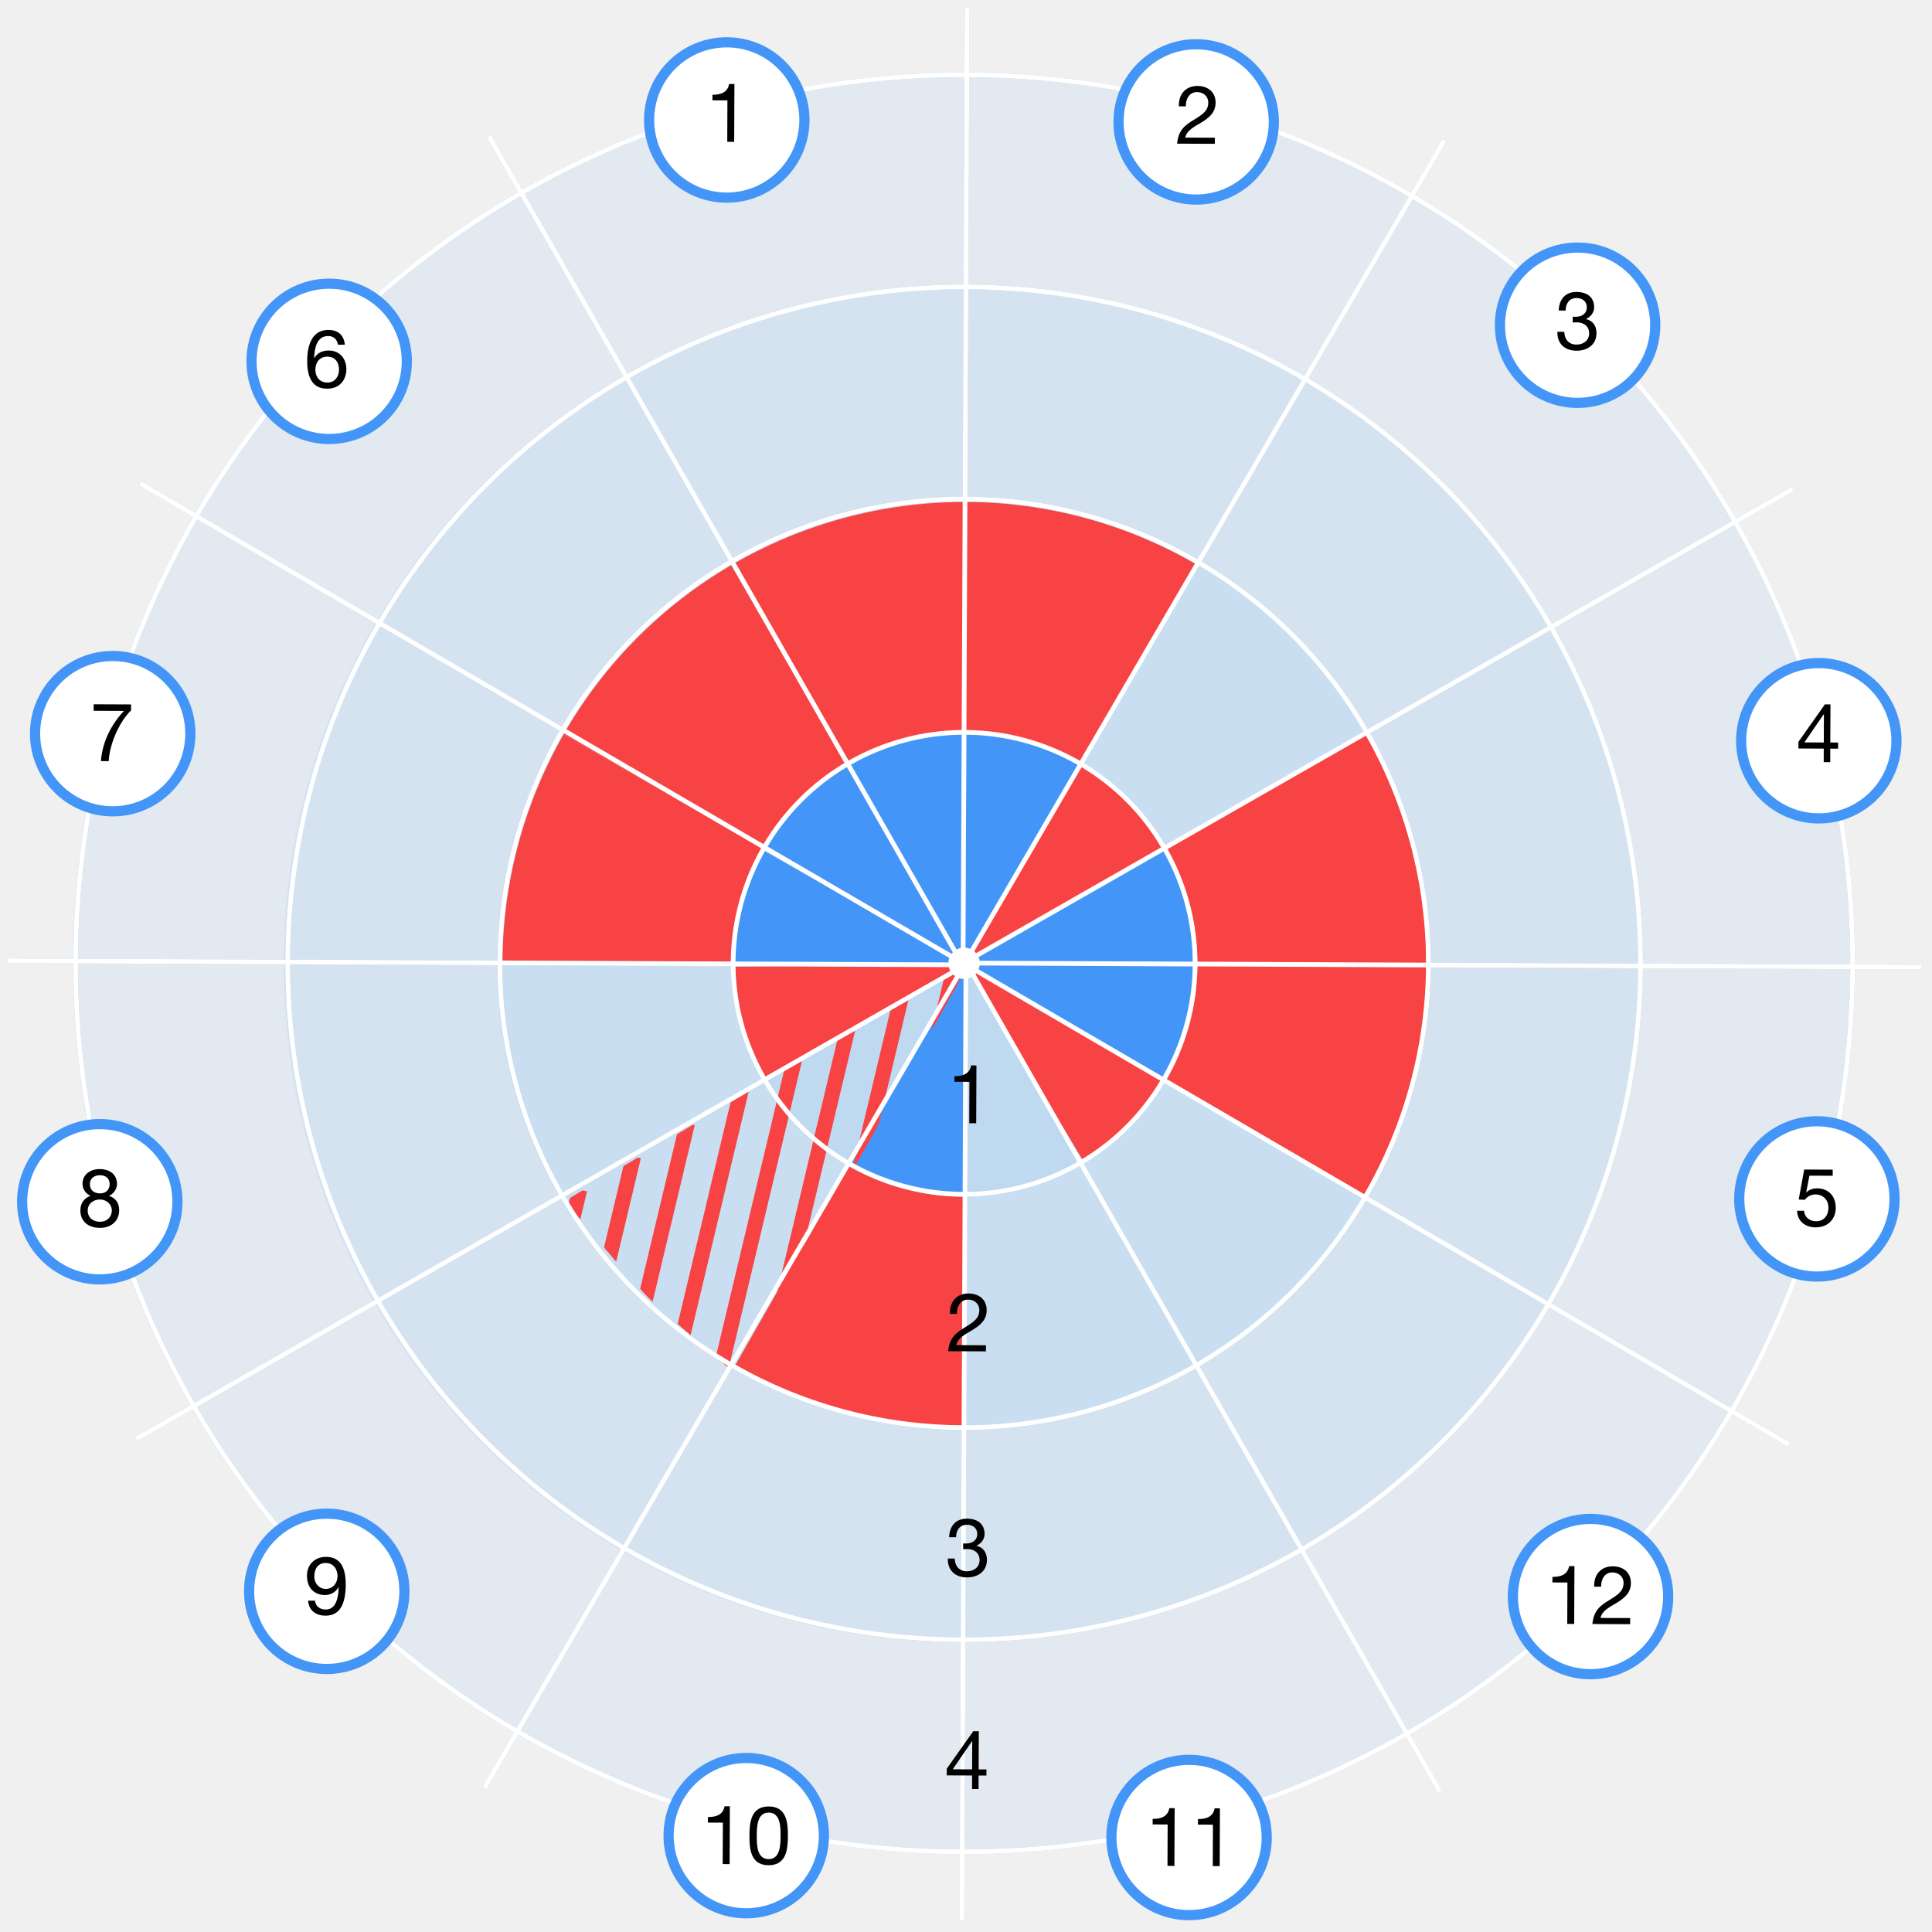
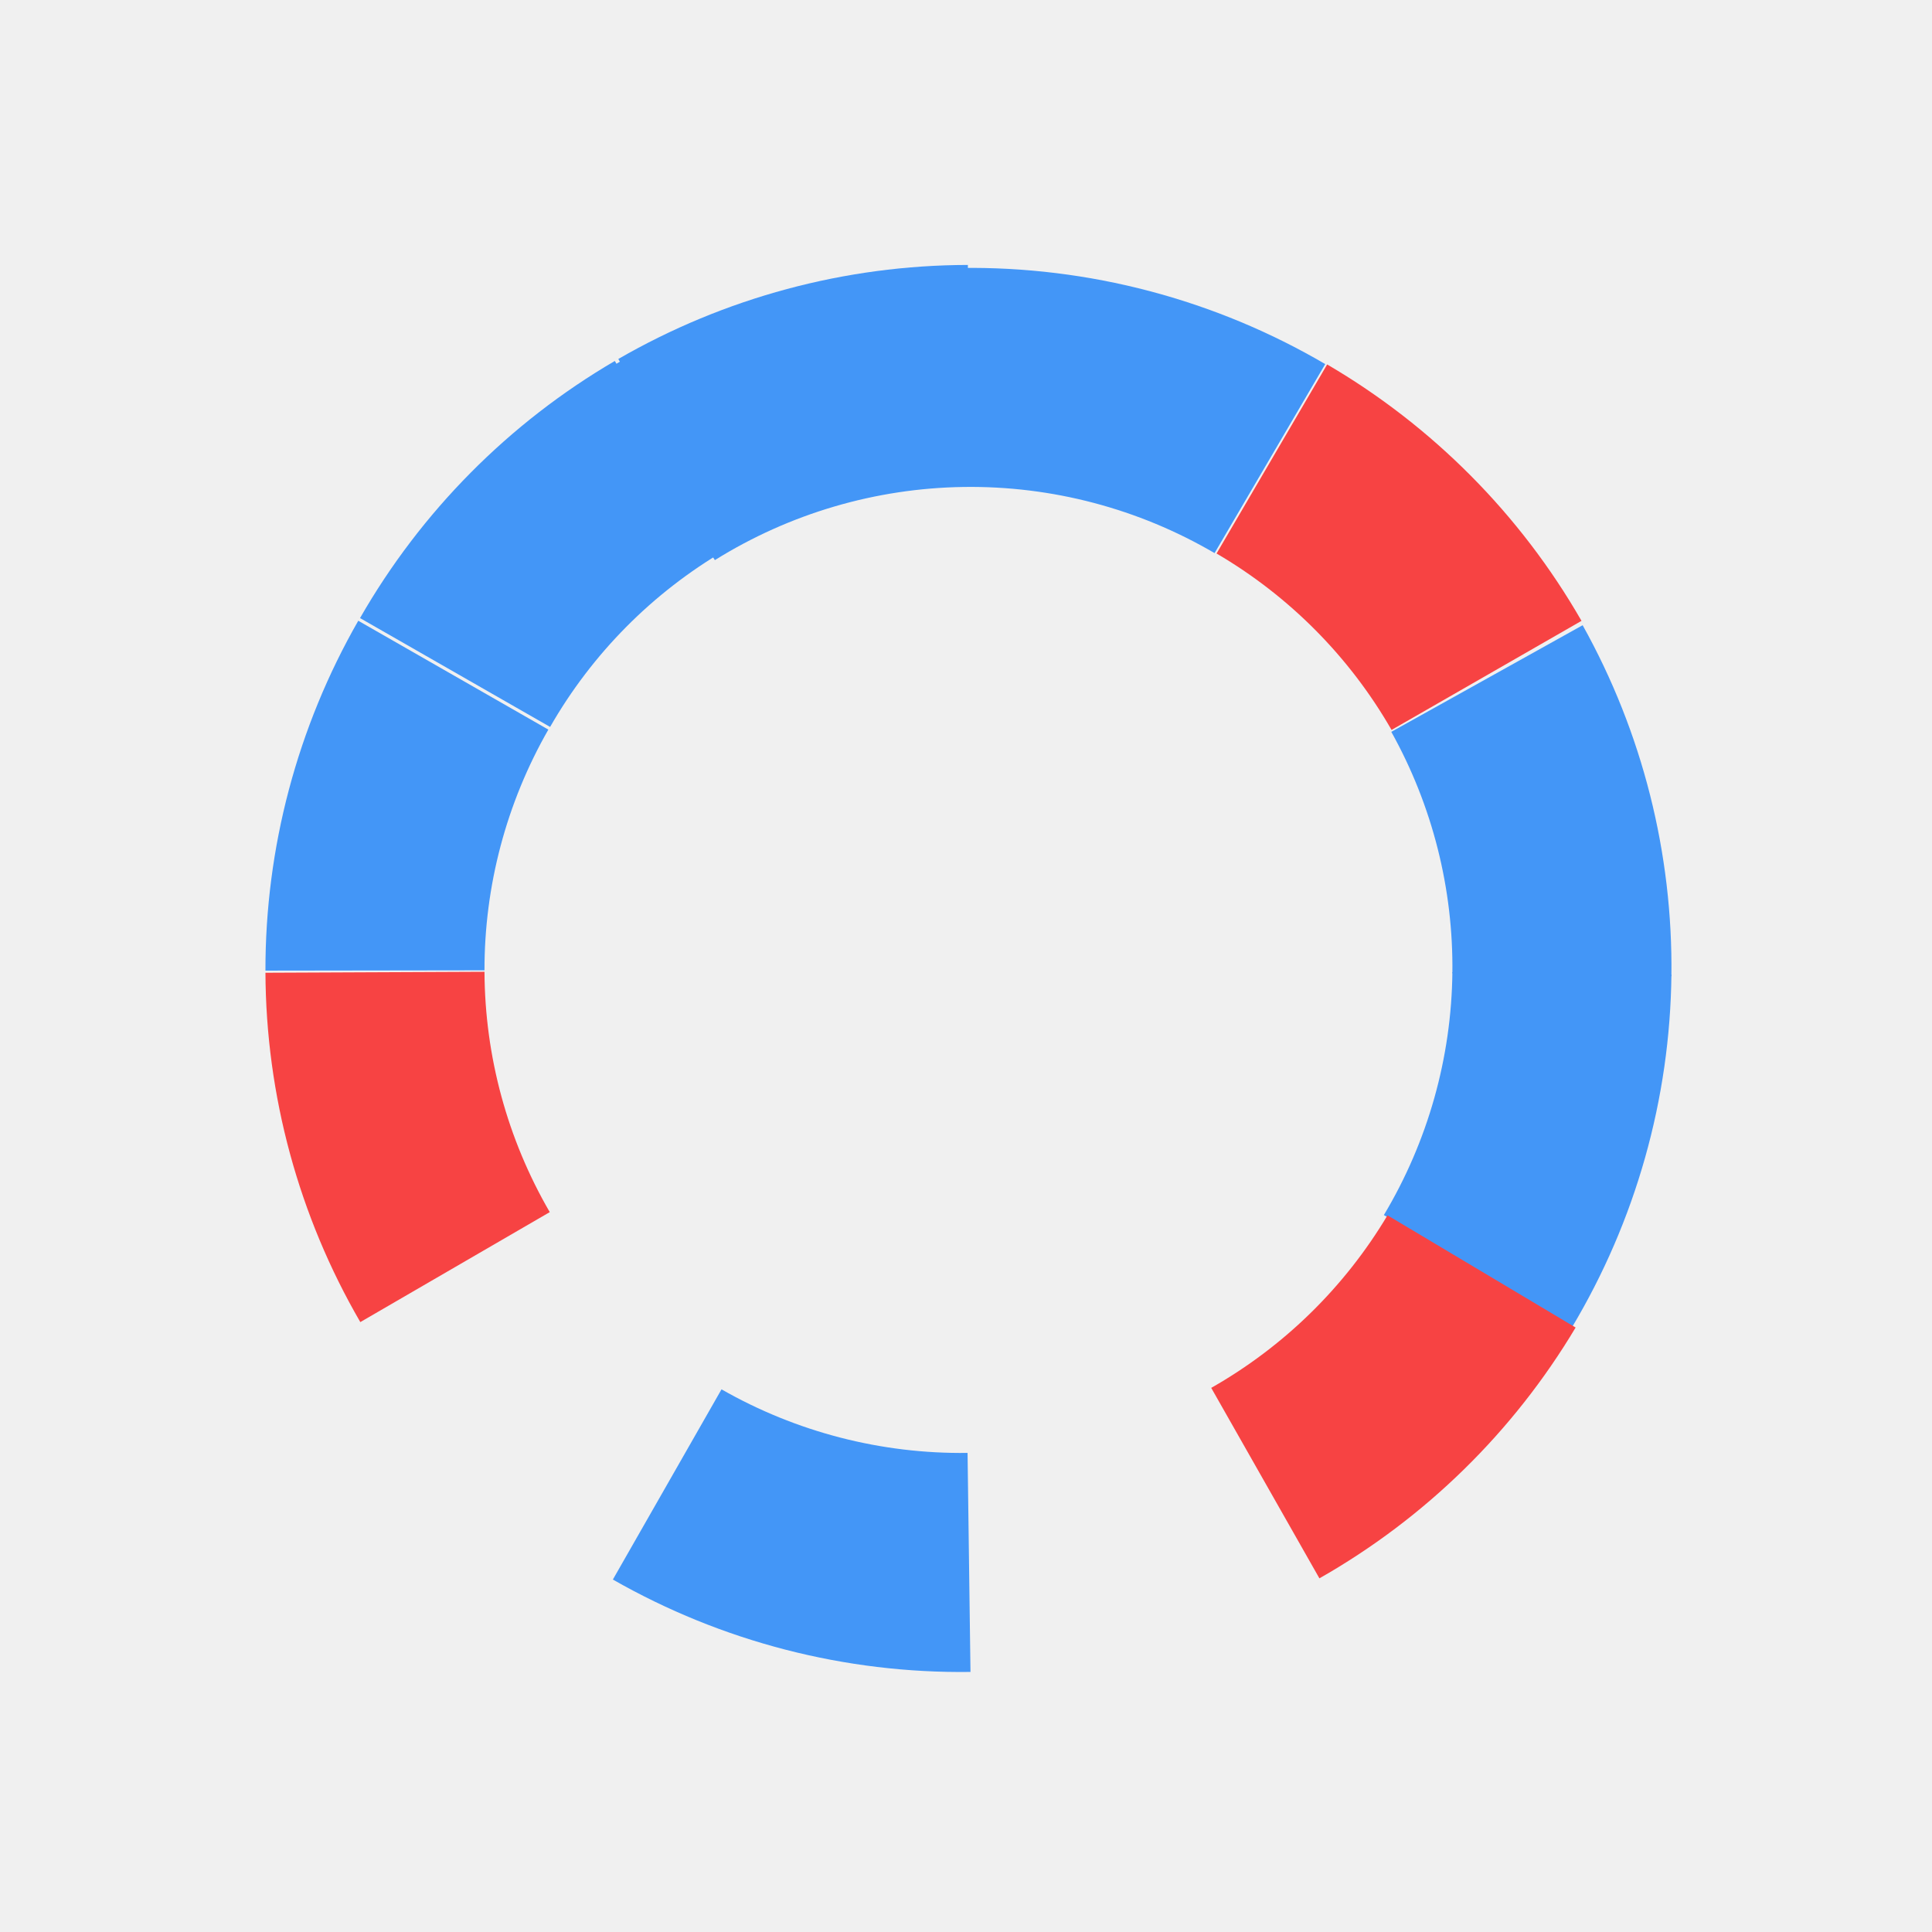
- <svg xmlns="http://www.w3.org/2000/svg" width="205" height="205" viewBox="0 0 205 205" fill="none">
-   <g style="mix-blend-mode:darken" opacity="0.3">
-     <path fill-rule="evenodd" clip-rule="evenodd" d="M102.87 0.822L102.841 7.69C111.017 7.737 119.187 8.845 127.143 11.012C135.083 13.175 142.671 16.355 149.729 20.449L153.05 14.754L153.482 15.006L150.161 20.701C157.168 24.816 163.645 29.834 169.416 35.653C175.188 41.473 180.153 47.993 184.209 55.035L190.1 51.668L190.348 52.102L184.458 55.469C188.492 62.56 191.609 70.173 193.706 78.13C195.797 86.065 196.836 94.204 196.826 102.34L203.865 102.37L203.863 102.87L196.824 102.84C196.77 110.989 195.662 119.13 193.502 127.06C191.34 134.996 188.162 142.581 184.071 149.635L189.929 153.051L189.677 153.483L183.819 150.067C179.703 157.078 174.683 163.559 168.861 169.333C163.08 175.066 156.609 180.003 149.621 184.044L153.017 189.984L152.583 190.232L149.188 184.293C142.057 188.367 134.395 191.512 126.385 193.622C118.504 195.699 110.424 196.738 102.343 196.742L102.314 203.749L101.814 203.747L101.843 196.741C93.639 196.702 85.439 195.594 77.454 193.419C69.56 191.268 62.014 188.112 54.99 184.052L51.632 189.812L51.2 189.56L54.558 183.801C47.504 179.673 40.986 174.63 35.181 168.778C29.447 162.996 24.51 156.524 20.468 149.534L14.583 152.899L14.335 152.465L20.219 149.101C16.146 141.971 13.002 134.31 10.892 126.301C8.813 118.41 7.773 110.317 7.772 102.225L0.817 102.196L0.82 101.696L7.773 101.725C7.816 93.532 8.923 85.344 11.095 77.371C13.251 69.459 16.416 61.897 20.489 54.861L14.754 51.517L15.006 51.085L20.741 54.429C24.863 47.393 29.896 40.889 35.736 35.098C41.519 29.364 47.992 24.426 54.981 20.384L51.665 14.583L52.099 14.335L55.415 20.135C62.544 16.062 70.205 12.919 78.213 10.809C86.122 8.725 94.232 7.685 102.341 7.689L102.37 0.819L102.87 0.822ZM11.578 77.502C13.722 69.633 16.87 62.111 20.921 55.113L39.932 66.197C36.846 71.54 34.446 77.281 32.81 83.286C31.157 89.354 30.313 95.585 30.279 101.821L8.273 101.727C8.316 93.578 9.417 85.433 11.578 77.502ZM33.293 83.417C34.917 77.455 37.3 71.754 40.364 66.449L59.375 77.533C57.276 81.184 55.642 85.103 54.526 89.201C53.392 93.364 52.812 97.639 52.786 101.917L30.779 101.823C30.813 95.631 31.651 89.443 33.293 83.417ZM40.615 66.016L59.627 77.101C61.777 73.447 64.397 70.069 67.433 67.058C70.409 64.107 73.734 61.559 77.322 59.462L66.399 40.357C61.148 43.404 56.284 47.121 51.937 51.433C47.53 55.803 43.73 60.709 40.615 66.016ZM55.009 89.332C56.113 85.277 57.73 81.398 59.807 77.785L80.763 90.003C79.75 91.791 78.958 93.706 78.413 95.707C77.914 97.541 77.629 99.419 77.56 101.304C77.551 101.543 77.546 101.783 77.544 102.022L53.286 101.919C53.312 97.685 53.886 93.453 55.009 89.332ZM60.059 77.353L81.014 89.571C82.08 87.777 83.373 86.117 84.867 84.635C86.299 83.215 87.893 81.981 89.609 80.957L77.57 59.897C74.02 61.971 70.73 64.493 67.785 67.413C64.78 70.393 62.187 73.737 60.059 77.353ZM78.896 95.839C79.429 93.881 80.204 92.006 81.196 90.255L100.732 101.646C100.716 101.688 100.702 101.732 100.69 101.776C100.66 101.889 100.641 102.005 100.634 102.121L78.044 102.025C78.046 101.79 78.051 101.556 78.06 101.322C78.127 99.476 78.406 97.636 78.896 95.839ZM100.682 102.621L78.045 102.525C78.049 102.807 78.057 103.089 78.071 103.372C78.151 105.061 78.409 106.745 78.844 108.394C79.383 110.442 80.186 112.401 81.226 114.225L100.836 103.014C100.772 102.896 100.721 102.77 100.687 102.639C100.685 102.633 100.684 102.627 100.682 102.621ZM101.142 103.415L81.478 114.656C82.481 116.335 83.688 117.894 85.077 119.294C86.54 120.77 88.18 122.044 89.953 123.093L101.334 103.574C101.266 103.526 101.202 103.472 101.142 103.415ZM101.781 103.799L90.386 123.343C92.124 124.323 93.983 125.089 95.925 125.618C97.96 126.172 100.051 126.456 102.143 126.47L102.239 103.88C102.112 103.876 101.985 103.857 101.861 103.823C101.834 103.816 101.808 103.808 101.781 103.799ZM102.739 103.822L102.643 126.468C104.606 126.44 106.566 126.174 108.481 125.67C110.529 125.13 112.488 124.327 114.312 123.288L103.101 103.676C102.987 103.739 102.865 103.788 102.739 103.822ZM103.501 103.37L114.744 123.035C116.422 122.032 117.981 120.826 119.381 119.437C120.825 118.005 122.077 116.403 123.113 114.673L103.578 103.284C103.554 103.313 103.528 103.342 103.501 103.37ZM103.838 102.856L123.365 114.241C124.376 112.471 125.164 110.573 125.704 108.589C126.244 106.608 126.527 104.576 126.555 102.541L103.951 102.445C103.941 102.515 103.927 102.584 103.908 102.652C103.889 102.722 103.866 102.79 103.838 102.856ZM103.945 101.945L126.557 102.041C126.55 101.077 126.485 100.113 126.364 99.155C126.267 98.393 126.133 97.634 125.964 96.881C125.9 96.598 125.831 96.315 125.757 96.034C125.231 94.039 124.455 92.128 123.454 90.344L103.833 101.561C103.865 101.635 103.891 101.711 103.912 101.789C103.925 101.841 103.936 101.892 103.945 101.945ZM103.571 101.135L123.205 89.91C122.186 88.178 120.951 86.573 119.524 85.133C118.094 83.692 116.495 82.441 114.767 81.406L103.377 100.942C103.414 100.973 103.449 101.006 103.483 101.04C103.514 101.071 103.543 101.102 103.571 101.135ZM102.951 100.68L114.336 81.154C112.563 80.141 110.662 79.351 108.676 78.81C106.667 78.263 104.606 77.979 102.542 77.959L102.445 100.553C102.544 100.562 102.641 100.579 102.737 100.605C102.811 100.625 102.882 100.65 102.951 100.68ZM101.945 100.585L102.042 77.959C100.051 77.98 98.061 78.246 96.119 78.758C94.072 79.297 92.114 80.1 90.29 81.139L101.501 100.75C101.619 100.686 101.744 100.636 101.874 100.602C101.898 100.596 101.922 100.59 101.945 100.585ZM101.1 101.056L89.858 81.391C88.179 82.395 86.62 83.602 85.219 84.991C83.756 86.442 82.49 88.067 81.447 89.823L100.971 101.206C101.011 101.154 101.054 101.103 101.1 101.056ZM21.173 54.681L40.183 65.765C43.32 60.42 47.146 55.479 51.584 51.078C55.964 46.735 60.862 42.992 66.151 39.923L55.229 20.818C48.278 24.838 41.84 29.75 36.089 35.453C30.28 41.214 25.273 47.682 21.173 54.681ZM8.272 102.227C8.273 110.275 9.307 118.325 11.376 126.174C13.475 134.14 16.602 141.76 20.653 148.853L39.758 137.931C36.657 132.5 34.263 126.666 32.655 120.566C31.079 114.585 30.287 108.453 30.278 102.321L8.272 102.227ZM30.778 102.323C30.788 108.412 31.574 114.5 33.139 120.439C34.735 126.496 37.112 132.29 40.192 137.683L59.298 126.76C57.168 123.029 55.524 119.021 54.42 114.831C53.347 110.761 52.803 106.59 52.786 102.417L30.778 102.323ZM53.286 102.419C53.303 106.548 53.842 110.676 54.903 114.704C55.996 118.851 57.624 122.819 59.732 126.512L80.791 114.473C79.73 112.612 78.911 110.612 78.36 108.523C77.918 106.843 77.655 105.129 77.572 103.408C77.558 103.113 77.549 102.818 77.545 102.522L53.286 102.419ZM35.536 168.426C29.833 162.675 24.922 156.238 20.902 149.286L40.008 138.364C43.076 143.652 46.819 148.551 51.161 152.929C55.575 157.38 60.532 161.216 65.894 164.357L54.81 183.369C47.794 179.263 41.31 174.247 35.536 168.426ZM51.517 152.577C47.205 148.23 43.489 143.366 40.442 138.116L59.548 127.193C61.644 130.781 64.192 134.105 67.143 137.081C70.166 140.129 73.56 142.758 77.231 144.914L66.146 163.925C60.821 160.806 55.9 156.997 51.517 152.577ZM67.498 136.728C64.578 133.784 62.056 130.495 59.982 126.945L81.043 114.905C82.068 116.622 83.302 118.216 84.722 119.647C86.216 121.154 87.89 122.455 89.701 123.526L77.483 144.482C73.849 142.348 70.49 139.746 67.498 136.728ZM55.242 183.62C62.228 187.658 69.734 190.798 77.586 192.936C85.528 195.1 93.684 196.202 101.846 196.241L101.939 174.235C95.692 174.203 89.449 173.359 83.37 171.703C77.382 170.072 71.657 167.682 66.327 164.609L55.242 183.62ZM66.579 164.177C71.871 167.228 77.556 169.601 83.501 171.221C89.538 172.865 95.738 173.704 101.941 173.735L102.035 151.728C97.746 151.705 93.46 151.125 89.286 149.988C85.205 148.876 81.301 147.251 77.663 145.165L66.579 164.177ZM77.915 144.733C81.515 146.797 85.379 148.405 89.417 149.505C93.549 150.631 97.792 151.205 102.037 151.228L102.141 126.971C100.005 126.957 97.871 126.667 95.793 126.101C93.809 125.561 91.909 124.778 90.134 123.776L77.915 144.733ZM126.257 193.139C118.419 195.204 110.382 196.238 102.346 196.242L102.439 174.235C108.56 174.223 114.68 173.431 120.65 171.858C126.75 170.251 132.586 167.856 138.018 164.754L148.94 183.859C141.846 187.911 134.225 191.039 126.257 193.139ZM120.522 171.375C114.595 172.937 108.519 173.723 102.441 173.735L102.535 151.728C106.697 151.708 110.857 151.164 114.916 150.094C119.107 148.99 123.116 147.345 126.848 145.215L137.769 164.32C132.376 167.4 126.58 169.778 120.522 171.375ZM114.788 149.611C110.772 150.669 106.655 151.208 102.537 151.228L102.641 126.969C104.647 126.942 106.651 126.67 108.608 126.154C110.699 125.604 112.699 124.784 114.561 123.723L126.599 144.781C122.905 146.89 118.937 148.518 114.788 149.611ZM149.373 183.61C156.323 179.59 162.76 174.68 168.509 168.978C174.3 163.235 179.293 156.789 183.387 149.815L164.375 138.731C161.246 144.051 157.433 148.969 153.013 153.352C148.635 157.694 143.738 161.436 138.451 164.504L149.373 183.61ZM138.203 164.07C143.452 161.023 148.314 157.308 152.661 152.997C157.049 148.645 160.836 143.761 163.944 138.479L144.933 127.395C142.79 131.023 140.183 134.379 137.165 137.371C134.191 140.322 130.867 142.869 127.28 144.965L138.203 164.07ZM127.032 144.531C130.581 142.457 133.87 139.936 136.813 137.016C139.8 134.055 142.38 130.734 144.501 127.143L123.545 114.925C122.488 116.693 121.209 118.33 119.733 119.793C118.302 121.213 116.709 122.446 114.993 123.471L127.032 144.531ZM193.02 126.928C190.87 134.822 187.708 142.366 183.639 149.384L164.627 138.299C167.732 132.937 170.145 127.174 171.787 121.144C173.428 115.12 174.272 108.935 174.317 102.744L196.324 102.838C196.27 110.943 195.168 119.041 193.02 126.928ZM171.305 121.013C169.674 127 167.278 132.723 164.196 138.047L145.185 126.963C147.302 123.293 148.95 119.351 150.073 115.228C151.195 111.109 151.774 106.881 151.812 102.649L173.817 102.742C173.772 108.889 172.934 115.031 171.305 121.013ZM149.59 115.097C148.479 119.178 146.849 123.079 144.753 126.711L123.798 114.493C124.83 112.686 125.635 110.747 126.187 108.721C126.738 106.698 127.028 104.622 127.055 102.543L151.312 102.646C151.275 106.835 150.701 111.02 149.59 115.097ZM196.326 102.338C196.336 94.245 195.302 86.15 193.222 78.257C191.137 70.343 188.037 62.77 184.024 55.717L164.919 66.639C167.982 72.03 170.348 77.817 171.942 83.864C173.529 89.889 174.322 96.067 174.319 102.244L196.326 102.338ZM173.819 102.242C173.821 96.109 173.035 89.974 171.458 83.991C169.876 77.987 167.526 72.24 164.485 66.887L145.381 77.809C147.472 81.5 149.089 85.461 150.179 89.598C151.263 93.712 151.808 97.93 151.813 102.149L173.819 102.242ZM151.313 102.146C151.308 97.972 150.768 93.797 149.696 89.726C148.617 85.63 147.016 81.711 144.947 78.057L123.889 90.096C124.911 91.917 125.703 93.868 126.24 95.905C126.346 96.308 126.442 96.712 126.527 97.118C126.665 97.773 126.776 98.431 126.86 99.092C126.984 100.072 127.05 101.057 127.057 102.043L151.313 102.146ZM169.061 36.005C174.802 41.794 179.741 48.279 183.775 55.283L164.671 66.205C161.587 60.864 157.816 55.918 153.436 51.501C149.055 47.084 144.141 43.273 138.825 40.144L149.909 21.133C156.879 25.226 163.321 30.217 169.061 36.005ZM153.081 51.853C157.43 56.239 161.174 61.15 164.236 66.454L145.132 77.375C143.021 73.735 140.445 70.362 137.456 67.349C134.466 64.334 131.114 61.729 127.489 59.587L138.573 40.576C143.851 43.682 148.731 47.467 153.081 51.853ZM137.101 67.701C140.059 70.683 142.608 74.02 144.698 77.623L123.64 89.662C122.599 87.892 121.337 86.251 119.879 84.78C118.418 83.307 116.784 82.03 115.02 80.974L127.237 60.019C130.824 62.139 134.142 64.717 137.101 67.701ZM149.477 20.881C142.457 16.809 134.909 13.646 127.012 11.494C119.098 9.339 110.971 8.237 102.839 8.19L102.745 30.196C108.963 30.235 115.177 31.078 121.228 32.727C127.261 34.37 133.028 36.785 138.393 39.892L149.477 20.881ZM138.141 40.324C132.814 37.239 127.087 34.841 121.096 33.209C115.088 31.572 108.918 30.734 102.743 30.696L102.649 52.702C106.91 52.732 111.167 53.312 115.313 54.441C119.44 55.566 123.385 57.214 127.057 59.335L138.141 40.324ZM126.806 59.767C123.171 57.668 119.266 56.036 115.182 54.924C111.078 53.806 106.864 53.232 102.647 53.202L102.544 77.458C104.651 77.478 106.756 77.768 108.807 78.327C110.836 78.879 112.778 79.686 114.588 80.721L126.806 59.767ZM78.34 11.292C86.207 9.219 94.273 8.185 102.339 8.189L102.245 30.195C96.095 30.199 89.945 30.991 83.948 32.572C77.849 34.179 72.015 36.573 66.585 39.673L55.663 20.569C62.755 16.518 70.375 13.391 78.34 11.292ZM84.075 33.055C90.03 31.486 96.137 30.699 102.243 30.695L102.149 52.701C97.959 52.714 93.77 53.258 89.683 54.335C85.493 55.439 81.485 57.083 77.755 59.212L66.833 40.108C72.225 37.028 78.019 34.651 84.075 33.055ZM89.81 54.818C93.855 53.753 98.001 53.214 102.147 53.201L102.044 77.458C100.009 77.479 97.976 77.751 95.992 78.273C93.902 78.824 91.903 79.644 90.041 80.704L78.003 59.647C81.696 57.539 85.663 55.911 89.81 54.818Z" fill="#0284D2" />
-   </g>
-   <g opacity="0.8">
-     <circle cx="102.044" cy="102.268" r="24.421" fill="#4396F7" fill-opacity="0.1" />
-     <circle cx="102.044" cy="102.268" r="49.323" fill="#4396F7" fill-opacity="0.1" />
-     <circle cx="102.044" cy="102.267" r="71.955" fill="#4396F7" fill-opacity="0.1" />
-     <circle cx="102.044" cy="102.267" r="94.309" fill="#4396F7" fill-opacity="0.1" />
-   </g>
-   <path d="M126.847 102.271C126.847 97.987 125.724 93.779 123.59 90.065L102.347 102.271H126.847Z" fill="#4396F7" />
-   <path d="M123.605 90.089C121.476 86.372 118.409 83.279 114.711 81.118L102.348 102.269L123.605 90.089Z" fill="#F74343" />
-   <path d="M102.316 77.77C98.033 77.776 93.826 78.903 90.114 81.042L102.345 102.271L102.316 77.77Z" fill="#4396F7" />
-   <path d="M89.98 81.118C86.282 83.279 83.215 86.372 81.085 90.088L102.342 102.27L89.98 81.118Z" fill="#4396F7" />
-   <path d="M81.003 90.233C78.898 93.964 77.809 98.181 77.843 102.464L102.342 102.27L81.003 90.233Z" fill="#4396F7" />
-   <path d="M77.844 102.578C77.898 106.861 79.074 111.055 81.254 114.742L102.343 102.27L77.844 102.578Z" fill="#F74343" />
-   <path d="M114.99 123.254C118.658 121.043 121.683 117.909 123.762 114.164L102.343 102.27L114.99 123.254Z" fill="#F74343" />
-   <path d="M90.234 123.567C93.957 125.684 98.17 126.789 102.454 126.77L102.347 102.271L90.234 123.567Z" fill="#4396F7" />
-   <path d="M123.637 114.395C125.757 110.674 126.864 106.461 126.847 102.178L102.348 102.271L123.637 114.395Z" fill="#4396F7" />
-   <path d="M114.693 81.109C110.993 78.95 106.793 77.799 102.509 77.77L102.346 102.27L114.693 81.109Z" fill="#4396F7" />
-   <path d="M151.362 102.241C151.354 93.672 149.1 85.254 144.824 77.827L123.753 89.959C125.909 93.702 127.045 97.944 127.049 102.263L151.362 102.241Z" fill="#F74343" />
-   <path d="M102.237 53.267C93.667 53.285 85.251 55.549 77.83 59.834L89.986 80.89C93.727 78.73 97.968 77.589 102.287 77.58L102.237 53.267Z" fill="#F74343" />
-   <path d="M77.587 59.971C70.19 64.297 64.056 70.487 59.797 77.924L80.895 90.007C83.042 86.259 86.133 83.139 89.862 80.959L77.587 59.971Z" fill="#F74343" />
-   <path d="M59.803 77.923C55.544 85.359 53.309 93.783 53.321 102.352L77.635 102.318C77.629 97.999 78.755 93.754 80.901 90.006L59.803 77.923Z" fill="#F74343" />
-   <path d="M78.026 144.848C85.468 149.099 93.893 151.325 102.463 151.303L102.402 126.99C98.083 127.001 93.837 125.879 90.086 123.737L78.026 144.848Z" fill="#F74343" />
-   <path d="M144.756 126.863C149.053 119.448 151.33 111.036 151.362 102.466L127.049 102.377C127.033 106.696 125.885 110.936 123.72 114.673L144.756 126.863Z" fill="#F74343" />
-   <path d="M126.881 59.852C119.463 55.561 111.049 53.29 102.48 53.265L102.409 77.578C106.729 77.591 110.969 78.735 114.708 80.898L126.881 59.852Z" fill="#F74343" />
-   <mask id="mask0" mask-type="alpha" maskUnits="userSpaceOnUse" x="59" y="101" width="45" height="45">
-     <path d="M78.239 145.939L103.105 101.752L59.93 127.433C59.93 127.433 67.305 136.314 69.183 138.064C71.061 139.814 78.239 145.939 78.239 145.939Z" fill="#F74343" />
-   </mask>
-   <g mask="url(#mask0)">
-     <path fill-rule="evenodd" clip-rule="evenodd" d="M49.293 133.069L41.298 166.58L42.861 166.953L50.856 133.442L49.293 133.069ZM83.583 111.989L75.588 145.501L77.15 145.874L85.145 112.362L83.583 111.989ZM109.877 124.421L117.872 90.909L119.435 91.282L111.44 124.794L109.877 124.421ZM66.438 122.529L58.443 156.041L60.006 156.413L68.001 122.902L66.438 122.529ZM92.733 134.961L100.728 101.449L102.29 101.822L94.295 135.334L92.733 134.961ZM135.017 80.37L127.022 113.881L128.585 114.254L136.58 80.743L135.017 80.37ZM47.013 163.067L55.008 129.556L56.571 129.928L48.576 163.44L47.013 163.067ZM89.298 108.476L81.303 141.987L82.865 142.36L90.86 108.849L89.298 108.476ZM115.592 120.908L123.587 87.396L125.15 87.769L117.155 121.281L115.592 120.908ZM72.153 119.016L64.158 152.527L65.721 152.9L73.716 119.389L72.153 119.016ZM98.447 131.448L106.442 97.936L108.005 98.309L100.01 131.82L98.447 131.448ZM140.732 76.856L132.737 110.368L134.3 110.741L142.295 77.229L140.732 76.856ZM52.728 159.554L60.723 126.042L62.286 126.415L54.291 159.927L52.728 159.554ZM95.013 104.963L87.018 138.474L88.58 138.847L96.575 105.335L95.013 104.963ZM121.307 117.395L129.302 83.883L130.865 84.256L122.87 117.767L121.307 117.395ZM77.868 115.502L69.873 149.014L71.436 149.387L79.431 115.875L77.868 115.502ZM104.162 127.934L112.157 94.423L113.72 94.796L105.725 128.307L104.162 127.934ZM146.447 73.343L138.452 106.855L140.014 107.227L148.01 73.716L146.447 73.343Z" fill="#F74343" />
-   </g>
-   <g style="mix-blend-mode:screen">
-     <path fill-rule="evenodd" clip-rule="evenodd" d="M102.87 0.822L102.841 7.69C111.017 7.737 119.187 8.845 127.143 11.012C135.083 13.175 142.671 16.355 149.729 20.449L153.05 14.754L153.482 15.006L150.161 20.701C157.168 24.816 163.645 29.834 169.416 35.653C175.188 41.473 180.153 47.993 184.209 55.035L190.1 51.668L190.348 52.102L184.458 55.469C188.492 62.56 191.609 70.173 193.706 78.13C195.797 86.065 196.836 94.204 196.826 102.34L203.865 102.37L203.863 102.87L196.824 102.84C196.77 110.989 195.662 119.13 193.502 127.06C191.34 134.996 188.162 142.581 184.071 149.635L189.929 153.051L189.677 153.483L183.819 150.067C179.703 157.078 174.683 163.559 168.861 169.333C163.08 175.066 156.609 180.003 149.621 184.044L153.017 189.984L152.583 190.232L149.188 184.293C142.057 188.367 134.395 191.512 126.385 193.622C118.504 195.699 110.424 196.738 102.343 196.742L102.314 203.749L101.814 203.747L101.843 196.741C93.639 196.702 85.439 195.594 77.454 193.419C69.56 191.268 62.014 188.112 54.99 184.052L51.632 189.812L51.2 189.56L54.558 183.801C47.504 179.673 40.986 174.63 35.181 168.778C29.447 162.996 24.51 156.524 20.468 149.534L14.583 152.899L14.335 152.465L20.219 149.101C16.146 141.971 13.002 134.31 10.892 126.301C8.813 118.41 7.773 110.317 7.772 102.225L0.817 102.196L0.82 101.696L7.773 101.725C7.816 93.532 8.923 85.344 11.095 77.371C13.251 69.459 16.416 61.897 20.489 54.861L14.754 51.517L15.006 51.085L20.741 54.429C24.863 47.393 29.896 40.889 35.736 35.098C41.519 29.364 47.992 24.426 54.981 20.384L51.665 14.583L52.099 14.335L55.415 20.135C62.544 16.062 70.205 12.919 78.213 10.809C86.122 8.725 94.232 7.685 102.341 7.689L102.37 0.819L102.87 0.822ZM11.578 77.502C13.722 69.633 16.87 62.111 20.921 55.113L39.932 66.197C36.846 71.54 34.446 77.281 32.81 83.286C31.157 89.354 30.313 95.585 30.279 101.821L8.273 101.727C8.316 93.578 9.417 85.433 11.578 77.502ZM33.293 83.417C34.917 77.455 37.3 71.754 40.364 66.449L59.375 77.533C57.276 81.184 55.642 85.103 54.526 89.201C53.392 93.364 52.812 97.639 52.786 101.917L30.779 101.823C30.813 95.631 31.651 89.443 33.293 83.417ZM40.615 66.016L59.627 77.101C61.777 73.447 64.397 70.069 67.433 67.058C70.409 64.107 73.734 61.559 77.322 59.462L66.399 40.357C61.148 43.404 56.284 47.121 51.937 51.433C47.53 55.803 43.73 60.709 40.615 66.016ZM55.009 89.332C56.113 85.277 57.73 81.398 59.807 77.785L80.763 90.003C79.75 91.791 78.958 93.706 78.413 95.707C77.914 97.541 77.629 99.419 77.56 101.304C77.551 101.543 77.546 101.783 77.544 102.022L53.286 101.919C53.312 97.685 53.886 93.453 55.009 89.332ZM60.059 77.353L81.014 89.571C82.08 87.777 83.373 86.117 84.867 84.635C86.299 83.215 87.893 81.981 89.609 80.957L77.57 59.897C74.02 61.971 70.73 64.493 67.785 67.413C64.78 70.393 62.187 73.737 60.059 77.353ZM78.896 95.839C79.429 93.881 80.204 92.006 81.196 90.255L100.732 101.646C100.716 101.688 100.702 101.732 100.69 101.776C100.66 101.889 100.641 102.005 100.634 102.121L78.044 102.025C78.046 101.79 78.051 101.556 78.06 101.322C78.127 99.476 78.406 97.636 78.896 95.839ZM100.682 102.621L78.045 102.525C78.049 102.807 78.057 103.089 78.071 103.372C78.151 105.061 78.409 106.745 78.844 108.394C79.383 110.442 80.186 112.401 81.226 114.225L100.836 103.014C100.772 102.896 100.721 102.77 100.687 102.639C100.685 102.633 100.684 102.627 100.682 102.621ZM101.142 103.415L81.478 114.656C82.481 116.335 83.688 117.894 85.077 119.294C86.54 120.77 88.18 122.044 89.953 123.093L101.334 103.574C101.266 103.526 101.202 103.472 101.142 103.415ZM101.781 103.799L90.386 123.343C92.124 124.323 93.983 125.089 95.925 125.618C97.96 126.172 100.051 126.456 102.143 126.47L102.239 103.88C102.112 103.876 101.985 103.857 101.861 103.823C101.834 103.816 101.808 103.808 101.781 103.799ZM102.739 103.822L102.643 126.468C104.606 126.44 106.566 126.174 108.481 125.67C110.529 125.13 112.488 124.327 114.312 123.288L103.101 103.676C102.987 103.739 102.865 103.788 102.739 103.822ZM103.501 103.37L114.744 123.035C116.422 122.032 117.981 120.826 119.381 119.437C120.825 118.005 122.077 116.403 123.113 114.673L103.578 103.284C103.554 103.313 103.528 103.342 103.501 103.37ZM103.838 102.856L123.365 114.241C124.376 112.471 125.164 110.573 125.704 108.589C126.244 106.608 126.527 104.576 126.555 102.541L103.951 102.445C103.941 102.515 103.927 102.584 103.908 102.652C103.889 102.722 103.866 102.79 103.838 102.856ZM103.945 101.945L126.557 102.041C126.55 101.077 126.485 100.113 126.364 99.155C126.267 98.393 126.133 97.634 125.964 96.881C125.9 96.598 125.831 96.315 125.757 96.034C125.231 94.039 124.455 92.128 123.454 90.344L103.833 101.561C103.865 101.635 103.891 101.711 103.912 101.789C103.925 101.841 103.936 101.892 103.945 101.945ZM103.571 101.135L123.205 89.91C122.186 88.178 120.951 86.573 119.524 85.133C118.094 83.692 116.495 82.441 114.767 81.406L103.377 100.942C103.414 100.973 103.449 101.006 103.483 101.04C103.514 101.071 103.543 101.102 103.571 101.135ZM102.951 100.68L114.336 81.154C112.563 80.141 110.662 79.351 108.676 78.81C106.667 78.263 104.606 77.979 102.542 77.959L102.445 100.553C102.544 100.562 102.641 100.579 102.737 100.605C102.811 100.625 102.882 100.65 102.951 100.68ZM101.945 100.585L102.042 77.959C100.051 77.98 98.061 78.246 96.119 78.758C94.072 79.297 92.114 80.1 90.29 81.139L101.501 100.75C101.619 100.686 101.744 100.636 101.874 100.602C101.898 100.596 101.922 100.59 101.945 100.585ZM101.1 101.056L89.858 81.391C88.179 82.395 86.62 83.602 85.219 84.991C83.756 86.442 82.49 88.067 81.447 89.823L100.971 101.206C101.011 101.154 101.054 101.103 101.1 101.056ZM21.173 54.681L40.183 65.765C43.32 60.42 47.146 55.479 51.584 51.078C55.964 46.735 60.862 42.992 66.151 39.923L55.229 20.818C48.278 24.838 41.84 29.75 36.089 35.453C30.28 41.214 25.273 47.682 21.173 54.681ZM8.272 102.227C8.273 110.275 9.307 118.325 11.376 126.174C13.475 134.14 16.602 141.76 20.653 148.853L39.758 137.931C36.657 132.5 34.263 126.666 32.655 120.566C31.079 114.585 30.287 108.453 30.278 102.321L8.272 102.227ZM30.778 102.323C30.788 108.412 31.574 114.5 33.139 120.439C34.735 126.496 37.112 132.29 40.192 137.683L59.298 126.76C57.168 123.029 55.524 119.021 54.42 114.831C53.347 110.761 52.803 106.59 52.786 102.417L30.778 102.323ZM53.286 102.419C53.303 106.548 53.842 110.676 54.903 114.704C55.996 118.851 57.624 122.819 59.732 126.512L80.791 114.473C79.73 112.612 78.911 110.612 78.36 108.523C77.918 106.843 77.655 105.129 77.572 103.408C77.558 103.113 77.549 102.818 77.545 102.522L53.286 102.419ZM35.536 168.426C29.833 162.675 24.922 156.238 20.902 149.286L40.008 138.364C43.076 143.652 46.819 148.551 51.161 152.929C55.575 157.38 60.532 161.216 65.894 164.357L54.81 183.369C47.794 179.263 41.31 174.247 35.536 168.426ZM51.517 152.577C47.205 148.23 43.489 143.366 40.442 138.116L59.548 127.193C61.644 130.781 64.192 134.105 67.143 137.081C70.166 140.129 73.56 142.758 77.231 144.914L66.146 163.925C60.821 160.806 55.9 156.997 51.517 152.577ZM67.498 136.728C64.578 133.784 62.056 130.495 59.982 126.945L81.043 114.905C82.068 116.622 83.302 118.216 84.722 119.647C86.216 121.154 87.89 122.455 89.701 123.526L77.483 144.482C73.849 142.348 70.49 139.746 67.498 136.728ZM55.242 183.62C62.228 187.658 69.734 190.798 77.586 192.936C85.528 195.1 93.684 196.202 101.846 196.241L101.939 174.235C95.692 174.203 89.449 173.359 83.37 171.703C77.382 170.072 71.657 167.682 66.327 164.609L55.242 183.62ZM66.579 164.177C71.871 167.228 77.556 169.601 83.501 171.221C89.538 172.865 95.738 173.704 101.941 173.735L102.035 151.728C97.746 151.705 93.46 151.125 89.286 149.988C85.205 148.876 81.301 147.251 77.663 145.165L66.579 164.177ZM77.915 144.733C81.515 146.797 85.379 148.405 89.417 149.505C93.549 150.631 97.792 151.205 102.037 151.228L102.141 126.971C100.005 126.957 97.871 126.667 95.793 126.101C93.809 125.561 91.909 124.778 90.134 123.776L77.915 144.733ZM126.257 193.139C118.419 195.204 110.382 196.238 102.346 196.242L102.439 174.235C108.56 174.223 114.68 173.431 120.65 171.858C126.75 170.251 132.586 167.856 138.018 164.754L148.94 183.859C141.846 187.911 134.225 191.039 126.257 193.139ZM120.522 171.375C114.595 172.937 108.519 173.723 102.441 173.735L102.535 151.728C106.697 151.708 110.857 151.164 114.916 150.094C119.107 148.99 123.116 147.345 126.848 145.215L137.769 164.32C132.376 167.4 126.58 169.778 120.522 171.375ZM114.788 149.611C110.772 150.669 106.655 151.208 102.537 151.228L102.641 126.969C104.647 126.942 106.651 126.67 108.608 126.154C110.699 125.604 112.699 124.784 114.561 123.723L126.599 144.781C122.905 146.89 118.937 148.518 114.788 149.611ZM149.373 183.61C156.323 179.59 162.76 174.68 168.509 168.978C174.3 163.235 179.293 156.789 183.387 149.815L164.375 138.731C161.246 144.051 157.433 148.969 153.013 153.352C148.635 157.694 143.738 161.436 138.451 164.504L149.373 183.61ZM138.203 164.07C143.452 161.023 148.314 157.308 152.661 152.997C157.049 148.645 160.836 143.761 163.944 138.479L144.933 127.395C142.79 131.023 140.183 134.379 137.165 137.371C134.191 140.322 130.867 142.869 127.28 144.965L138.203 164.07ZM127.032 144.531C130.581 142.457 133.87 139.936 136.813 137.016C139.8 134.055 142.38 130.734 144.501 127.143L123.545 114.925C122.488 116.693 121.209 118.33 119.733 119.793C118.302 121.213 116.709 122.446 114.993 123.471L127.032 144.531ZM193.02 126.928C190.87 134.822 187.708 142.366 183.639 149.384L164.627 138.299C167.732 132.937 170.145 127.174 171.787 121.144C173.428 115.12 174.272 108.935 174.317 102.744L196.324 102.838C196.27 110.943 195.168 119.041 193.02 126.928ZM171.305 121.013C169.674 127 167.278 132.723 164.196 138.047L145.185 126.963C147.302 123.293 148.95 119.351 150.073 115.228C151.195 111.109 151.774 106.881 151.812 102.649L173.817 102.742C173.772 108.889 172.934 115.031 171.305 121.013ZM149.59 115.097C148.479 119.178 146.849 123.079 144.753 126.711L123.798 114.493C124.83 112.686 125.635 110.747 126.187 108.721C126.738 106.698 127.028 104.622 127.055 102.543L151.312 102.646C151.275 106.835 150.701 111.02 149.59 115.097ZM196.326 102.338C196.336 94.245 195.302 86.15 193.222 78.257C191.137 70.343 188.037 62.77 184.024 55.717L164.919 66.639C167.982 72.03 170.348 77.817 171.942 83.864C173.529 89.889 174.322 96.067 174.319 102.244L196.326 102.338ZM173.819 102.242C173.821 96.109 173.035 89.974 171.458 83.991C169.876 77.987 167.526 72.24 164.485 66.887L145.381 77.809C147.472 81.5 149.089 85.461 150.179 89.598C151.263 93.712 151.808 97.93 151.813 102.149L173.819 102.242ZM151.313 102.146C151.308 97.972 150.768 93.797 149.696 89.726C148.617 85.63 147.016 81.711 144.947 78.057L123.889 90.096C124.911 91.917 125.703 93.868 126.24 95.905C126.346 96.308 126.442 96.712 126.527 97.118C126.665 97.773 126.776 98.431 126.86 99.092C126.984 100.072 127.05 101.057 127.057 102.043L151.313 102.146ZM169.061 36.005C174.802 41.794 179.741 48.279 183.775 55.283L164.671 66.205C161.587 60.864 157.816 55.918 153.436 51.501C149.055 47.084 144.141 43.273 138.825 40.144L149.909 21.133C156.879 25.226 163.321 30.217 169.061 36.005ZM153.081 51.853C157.43 56.239 161.174 61.15 164.236 66.454L145.132 77.375C143.021 73.735 140.445 70.362 137.456 67.349C134.466 64.334 131.114 61.729 127.489 59.587L138.573 40.576C143.851 43.682 148.731 47.467 153.081 51.853ZM137.101 67.701C140.059 70.683 142.608 74.02 144.698 77.623L123.64 89.662C122.599 87.892 121.337 86.251 119.879 84.78C118.418 83.307 116.784 82.03 115.02 80.974L127.237 60.019C130.824 62.139 134.142 64.717 137.101 67.701ZM149.477 20.881C142.457 16.809 134.909 13.646 127.012 11.494C119.098 9.339 110.971 8.237 102.839 8.19L102.745 30.196C108.963 30.235 115.177 31.078 121.228 32.727C127.261 34.37 133.028 36.785 138.393 39.892L149.477 20.881ZM138.141 40.324C132.814 37.239 127.087 34.841 121.096 33.209C115.088 31.572 108.918 30.734 102.743 30.696L102.649 52.702C106.91 52.732 111.167 53.312 115.313 54.441C119.44 55.566 123.385 57.214 127.057 59.335L138.141 40.324ZM126.806 59.767C123.171 57.668 119.266 56.036 115.182 54.924C111.078 53.806 106.864 53.232 102.647 53.202L102.544 77.458C104.651 77.478 106.756 77.768 108.807 78.327C110.836 78.879 112.778 79.686 114.588 80.721L126.806 59.767ZM78.34 11.292C86.207 9.219 94.273 8.185 102.339 8.189L102.245 30.195C96.095 30.199 89.945 30.991 83.948 32.572C77.849 34.179 72.015 36.573 66.585 39.673L55.663 20.569C62.755 16.518 70.375 13.391 78.34 11.292ZM84.075 33.055C90.03 31.486 96.137 30.699 102.243 30.695L102.149 52.701C97.959 52.714 93.77 53.258 89.683 54.335C85.493 55.439 81.485 57.083 77.755 59.212L66.833 40.108C72.225 37.028 78.019 34.651 84.075 33.055ZM89.81 54.818C93.855 53.753 98.001 53.214 102.147 53.201L102.044 77.458C100.009 77.479 97.976 77.751 95.992 78.273C93.902 78.824 91.903 79.644 90.041 80.704L78.003 59.647C81.696 57.539 85.663 55.911 89.81 54.818Z" fill="white" />
-   </g>
-   <circle cx="77.115" cy="12.73" r="8.24" transform="rotate(0.237983 77.1149 12.7298)" fill="white" stroke="#4396F7" stroke-width="1.081" />
-   <circle cx="126.925" cy="12.936" r="8.24" transform="rotate(0.237983 126.925 12.9359)" fill="white" stroke="#4396F7" stroke-width="1.081" />
-   <circle cx="167.395" cy="34.509" r="8.24" transform="rotate(0.237983 167.395 34.5091)" fill="white" stroke="#4396F7" stroke-width="1.081" />
-   <circle cx="192.989" cy="78.599" r="8.24" transform="rotate(0.237983 192.989 78.599)" fill="white" stroke="#4396F7" stroke-width="1.081" />
-   <circle cx="192.787" cy="127.212" r="8.24" transform="rotate(0.237983 192.787 127.212)" fill="white" stroke="#4396F7" stroke-width="1.081" />
-   <circle cx="168.768" cy="169.408" r="8.24" transform="rotate(0.237983 168.768 169.408)" fill="white" stroke="#4396F7" stroke-width="1.081" />
-   <circle cx="126.169" cy="194.971" r="8.24" transform="rotate(0.237983 126.169 194.971)" fill="white" stroke="#4396F7" stroke-width="1.081" />
-   <circle cx="79.183" cy="194.776" r="8.24" transform="rotate(0.237983 79.1833 194.776)" fill="white" stroke="#4396F7" stroke-width="1.081" />
-   <circle cx="34.672" cy="168.851" r="8.24" transform="rotate(0.237983 34.6716 168.851)" fill="white" stroke="#4396F7" stroke-width="1.081" />
-   <circle cx="10.589" cy="127.515" r="8.24" transform="rotate(0.237983 10.5895 127.515)" fill="white" stroke="#4396F7" stroke-width="1.081" />
-   <circle cx="11.959" cy="77.847" r="8.24" transform="rotate(0.237983 11.9587 77.847)" fill="white" stroke="#4396F7" stroke-width="1.081" />
-   <circle cx="34.927" cy="38.34" r="8.24" transform="rotate(0.237983 34.9274 38.3402)" fill="white" stroke="#4396F7" stroke-width="1.081" />
-   <path d="M103.607 113.054L103.045 113.052C102.877 113.977 102.115 114.198 101.276 114.195L101.273 114.783L102.865 114.79L102.846 119.184L103.582 119.187L103.607 113.054Z" fill="black" />
-   <path d="M101.534 139.415C101.511 138.68 101.878 137.894 102.734 137.898C103.383 137.901 103.917 138.344 103.914 139.01C103.911 139.858 103.382 140.236 102.341 140.872C101.474 141.404 100.737 141.92 100.609 143.373L104.614 143.39L104.617 142.741L101.468 142.728C101.619 141.967 102.425 141.581 103.196 141.117C103.959 140.645 104.688 140.103 104.693 139.022C104.697 137.88 103.852 137.254 102.78 137.249C101.483 137.244 100.743 138.167 100.799 139.412L101.534 139.415Z" fill="black" />
-   <path d="M102.2 164.39C102.338 164.374 102.494 164.366 102.641 164.366C103.367 164.369 103.945 164.778 103.942 165.548C103.939 166.292 103.323 166.73 102.605 166.727C101.766 166.724 101.327 166.168 101.305 165.373L100.57 165.37C100.538 166.632 101.357 167.371 102.602 167.376C103.753 167.381 104.716 166.745 104.721 165.517C104.724 164.781 104.363 164.192 103.62 164.024L103.62 164.007C104.088 163.793 104.47 163.327 104.472 162.791C104.477 161.658 103.675 161.144 102.611 161.14C101.383 161.135 100.757 161.945 100.709 163.113L101.444 163.116C101.455 162.398 101.804 161.785 102.608 161.789C103.231 161.791 103.697 162.139 103.694 162.779C103.691 163.445 103.145 163.78 102.522 163.778C102.418 163.777 102.315 163.777 102.202 163.768L102.2 164.39Z" fill="black" />
-   <path d="M103.858 183.698L103.27 183.696L100.46 187.671L100.457 188.381L103.147 188.392L103.141 189.828L103.832 189.83L103.838 188.395L104.669 188.398L104.671 187.749L103.841 187.746L103.858 183.698ZM101.091 187.735L103.144 184.742L103.162 184.742L103.149 187.743L101.091 187.735Z" fill="black" />
-   <path d="M125.825 11.286C125.802 10.551 126.169 9.765 127.025 9.769C127.674 9.772 128.208 10.215 128.206 10.881C128.202 11.729 127.673 12.107 126.632 12.743C125.765 13.275 125.028 13.791 124.901 15.244L128.905 15.26L128.908 14.612L125.76 14.599C125.91 13.838 126.716 13.452 127.488 12.988C128.251 12.516 128.98 11.974 128.984 10.893C128.989 9.751 128.144 9.125 127.071 9.12C125.774 9.115 125.035 10.037 125.09 11.283L125.825 11.286Z" fill="black" />
-   <path d="M77.928 8.916L77.365 8.914C77.197 9.839 76.435 10.06 75.596 10.057L75.594 10.645L77.185 10.652L77.167 15.046L77.902 15.049L77.928 8.916Z" fill="black" />
-   <path d="M166.879 34.227C167.017 34.21 167.173 34.202 167.32 34.203C168.046 34.206 168.624 34.615 168.621 35.385C168.618 36.128 168.002 36.567 167.284 36.564C166.445 36.56 166.006 36.005 165.984 35.209L165.249 35.206C165.217 36.469 166.036 37.208 167.282 37.213C168.432 37.218 169.395 36.581 169.4 35.353C169.403 34.618 169.042 34.028 168.299 33.861L168.299 33.844C168.767 33.629 169.149 33.164 169.152 32.628C169.156 31.495 168.354 30.981 167.29 30.977C166.062 30.971 165.436 31.782 165.388 32.949L166.123 32.952C166.135 32.234 166.483 31.622 167.287 31.625C167.91 31.628 168.376 31.976 168.373 32.616C168.37 33.282 167.824 33.617 167.201 33.614C167.098 33.614 166.994 33.613 166.881 33.604L166.879 34.227Z" fill="black" />
-   <path d="M34.741 37.843C35.58 37.846 35.975 38.479 35.972 39.24C35.969 39.967 35.525 40.596 34.73 40.593C33.925 40.59 33.461 39.982 33.464 39.221C33.467 38.451 33.919 37.839 34.741 37.843ZM36.589 36.579C36.506 35.584 35.877 35.01 34.865 35.006C33.118 34.999 32.601 36.597 32.594 38.283C32.589 39.572 32.876 41.234 34.692 41.242C36.241 41.248 36.747 40.083 36.751 39.192C36.755 38.059 36.058 37.199 34.882 37.194C34.216 37.192 33.696 37.432 33.348 37.992L33.331 37.975C33.369 37.032 33.574 35.65 34.828 35.655C35.407 35.657 35.786 36.022 35.853 36.576L36.589 36.579Z" fill="black" />
-   <path d="M194.226 74.739L193.638 74.737L190.828 78.712L190.825 79.421L193.515 79.433L193.509 80.868L194.201 80.871L194.207 79.436L195.037 79.439L195.04 78.79L194.21 78.787L194.226 74.739ZM191.459 78.775L193.513 75.782L193.53 75.783L193.518 78.784L191.459 78.775Z" fill="black" />
-   <path d="M194.467 124.108L191.44 124.096L190.856 127.276L191.487 127.313C191.774 126.969 192.164 126.737 192.631 126.739C193.453 126.742 194.012 127.324 194.009 128.137C194.005 129.114 193.406 129.588 192.706 129.585C191.97 129.582 191.462 129.104 191.422 128.472L190.686 128.469C190.708 129.576 191.57 130.229 192.634 130.233C194.061 130.239 194.783 129.239 194.787 128.201C194.793 126.8 193.905 126.095 192.815 126.091C192.4 126.089 191.941 126.225 191.672 126.527L191.655 126.51L191.991 124.747L194.464 124.757L194.467 124.108Z" fill="black" />
-   <path d="M9.306 128.447C9.309 127.738 9.882 127.273 10.609 127.276C11.301 127.279 11.869 127.783 11.867 128.449C11.864 129.133 11.343 129.641 10.607 129.638C9.846 129.635 9.303 129.183 9.306 128.447ZM8.756 125.608C8.754 126.162 9.098 126.673 9.607 126.883C8.923 127.122 8.531 127.683 8.528 128.41C8.523 129.664 9.429 130.282 10.605 130.286C11.738 130.291 12.64 129.612 12.645 128.427C12.648 127.666 12.296 127.128 11.562 126.891C12.064 126.668 12.412 126.168 12.415 125.623C12.418 124.845 11.902 124.056 10.562 124.05C9.619 124.046 8.76 124.596 8.756 125.608ZM9.534 125.637C9.537 125.023 10.023 124.697 10.611 124.699C11.207 124.701 11.639 125.032 11.636 125.646C11.633 126.269 11.2 126.63 10.62 126.628C10.015 126.625 9.532 126.312 9.534 125.637Z" fill="black" />
-   <path d="M13.909 74.744L9.939 74.728L9.936 75.42L13.153 75.433C11.859 76.794 10.856 78.684 10.709 80.76L11.531 80.763C11.652 78.844 12.664 76.599 13.906 75.376L13.909 74.744Z" fill="black" />
-   <path d="M167.059 166.181L166.497 166.178C166.328 167.103 165.566 167.325 164.727 167.321L164.725 167.91L166.316 167.916L166.298 172.31L167.033 172.313L167.059 166.181ZM169.892 168.364C169.87 167.628 170.236 166.843 171.092 166.846C171.741 166.849 172.275 167.292 172.273 167.958C172.269 168.806 171.74 169.184 170.699 169.82C169.832 170.353 169.095 170.869 168.968 172.321L172.972 172.338L172.975 171.689L169.827 171.676C169.977 170.915 170.783 170.53 171.555 170.066C172.318 169.593 173.047 169.051 173.051 167.97C173.056 166.828 172.211 166.202 171.138 166.198C169.841 166.192 169.102 167.115 169.157 168.361L169.892 168.364Z" fill="black" />
-   <path d="M35.814 167.252C35.81 167.979 35.324 168.6 34.554 168.596C33.845 168.593 33.346 167.969 33.348 167.294C33.351 166.541 33.683 165.842 34.557 165.846C35.378 165.849 35.817 166.5 35.814 167.252ZM32.689 169.843C32.78 170.898 33.513 171.429 34.542 171.433C36.03 171.439 36.675 170.257 36.684 168.138C36.693 165.82 35.736 165.202 34.594 165.197C33.409 165.192 32.575 166.002 32.57 167.187C32.565 168.398 33.254 169.24 34.499 169.245C35.096 169.247 35.642 168.921 35.921 168.403L35.938 168.42C35.889 170.003 35.444 170.788 34.545 170.785C33.957 170.782 33.474 170.443 33.424 169.846L32.689 169.843Z" fill="black" />
-   <path d="M124.639 191.858L124.077 191.855C123.908 192.78 123.146 193.002 122.307 192.998L122.305 193.586L123.896 193.593L123.878 197.987L124.613 197.99L124.639 191.858ZM129.445 191.878L128.883 191.875C128.715 192.8 127.952 193.022 127.113 193.018L127.111 193.606L128.703 193.613L128.684 198.007L129.419 198.01L129.445 191.878Z" fill="black" />
-   <path d="M77.444 191.662L76.881 191.66C76.713 192.585 75.951 192.806 75.112 192.803L75.11 193.391L76.701 193.398L76.683 197.791L77.418 197.795L77.444 191.662ZM79.521 194.793C79.515 196.143 79.629 197.908 81.549 197.915C83.469 197.923 83.598 196.16 83.603 194.81C83.609 193.452 83.495 191.687 81.575 191.679C79.655 191.671 79.526 193.435 79.521 194.793ZM80.299 194.788C80.303 193.88 80.318 192.323 81.572 192.328C82.826 192.333 82.829 193.89 82.825 194.798C82.821 195.715 82.806 197.272 81.552 197.267C80.298 197.262 80.295 195.705 80.299 194.788Z" fill="black" />
+ <svg xmlns="http://www.w3.org/2000/svg" width="197" height="197" viewBox="0 0 197 197" fill="none">
+   <path d="M170.427 99.541C170.591 87.025 167.471 74.684 161.377 63.751L141.867 74.624C146.06 82.147 148.207 90.637 148.094 99.248L170.427 99.541Z" fill="#4396F7" />
+   <path d="M161.261 63.307C155.044 52.48 146.103 43.466 135.326 37.162L124.049 56.441C131.463 60.779 137.615 66.98 141.892 74.429L161.261 63.307Z" fill="#F74343" />
+   <path d="M98.691 27.015C86.175 27.041 73.886 30.348 63.047 36.605L74.215 55.948C81.671 51.642 90.127 49.367 98.737 49.349L98.691 27.015Z" fill="#4396F7" />
+   <path d="M62.692 36.806C51.889 43.124 42.931 52.164 36.711 63.024L56.093 74.124C60.372 66.652 66.535 60.432 73.968 56.086L62.692 36.806Z" fill="#4396F7" />
+   <path d="M36.532 63.296C30.313 74.156 27.049 86.457 27.066 98.972L49.401 98.941C49.389 90.331 51.635 81.868 55.914 74.396L36.532 63.296Z" fill="#4396F7" />
+   <path d="M27.067 99.189C27.122 111.704 30.458 123.986 36.74 134.81L56.057 123.597C51.734 116.15 49.44 107.7 49.402 99.09L27.067 99.189Z" fill="#F74343" />
+   <path d="M62.492 161.061C73.588 167.399 86.179 170.652 98.957 170.482L98.659 148.149C89.867 148.266 81.205 146.028 73.571 141.667L62.492 161.061Z" fill="#4396F7" />
+   <path d="M160.274 135.365C166.788 124.479 170.293 112.059 170.43 99.374L148.096 99.133C148.002 107.86 145.59 116.406 141.109 123.895L160.274 135.365Z" fill="#4396F7" />
+   <path d="M134.536 160.938C145.311 154.818 154.313 146.006 160.661 135.364L141.479 123.922C137.112 131.244 130.919 137.307 123.505 141.517L134.536 160.938Z" fill="#F74343" />
+   <path d="M135.131 37.124C123.865 30.528 111.009 27.138 97.956 27.322C84.902 27.505 72.147 31.255 61.07 38.165L72.892 57.115C80.513 52.361 89.288 49.781 98.269 49.654C107.251 49.528 116.095 51.86 123.846 56.398L135.131 37.124Z" fill="#4396F7" />
</svg>
